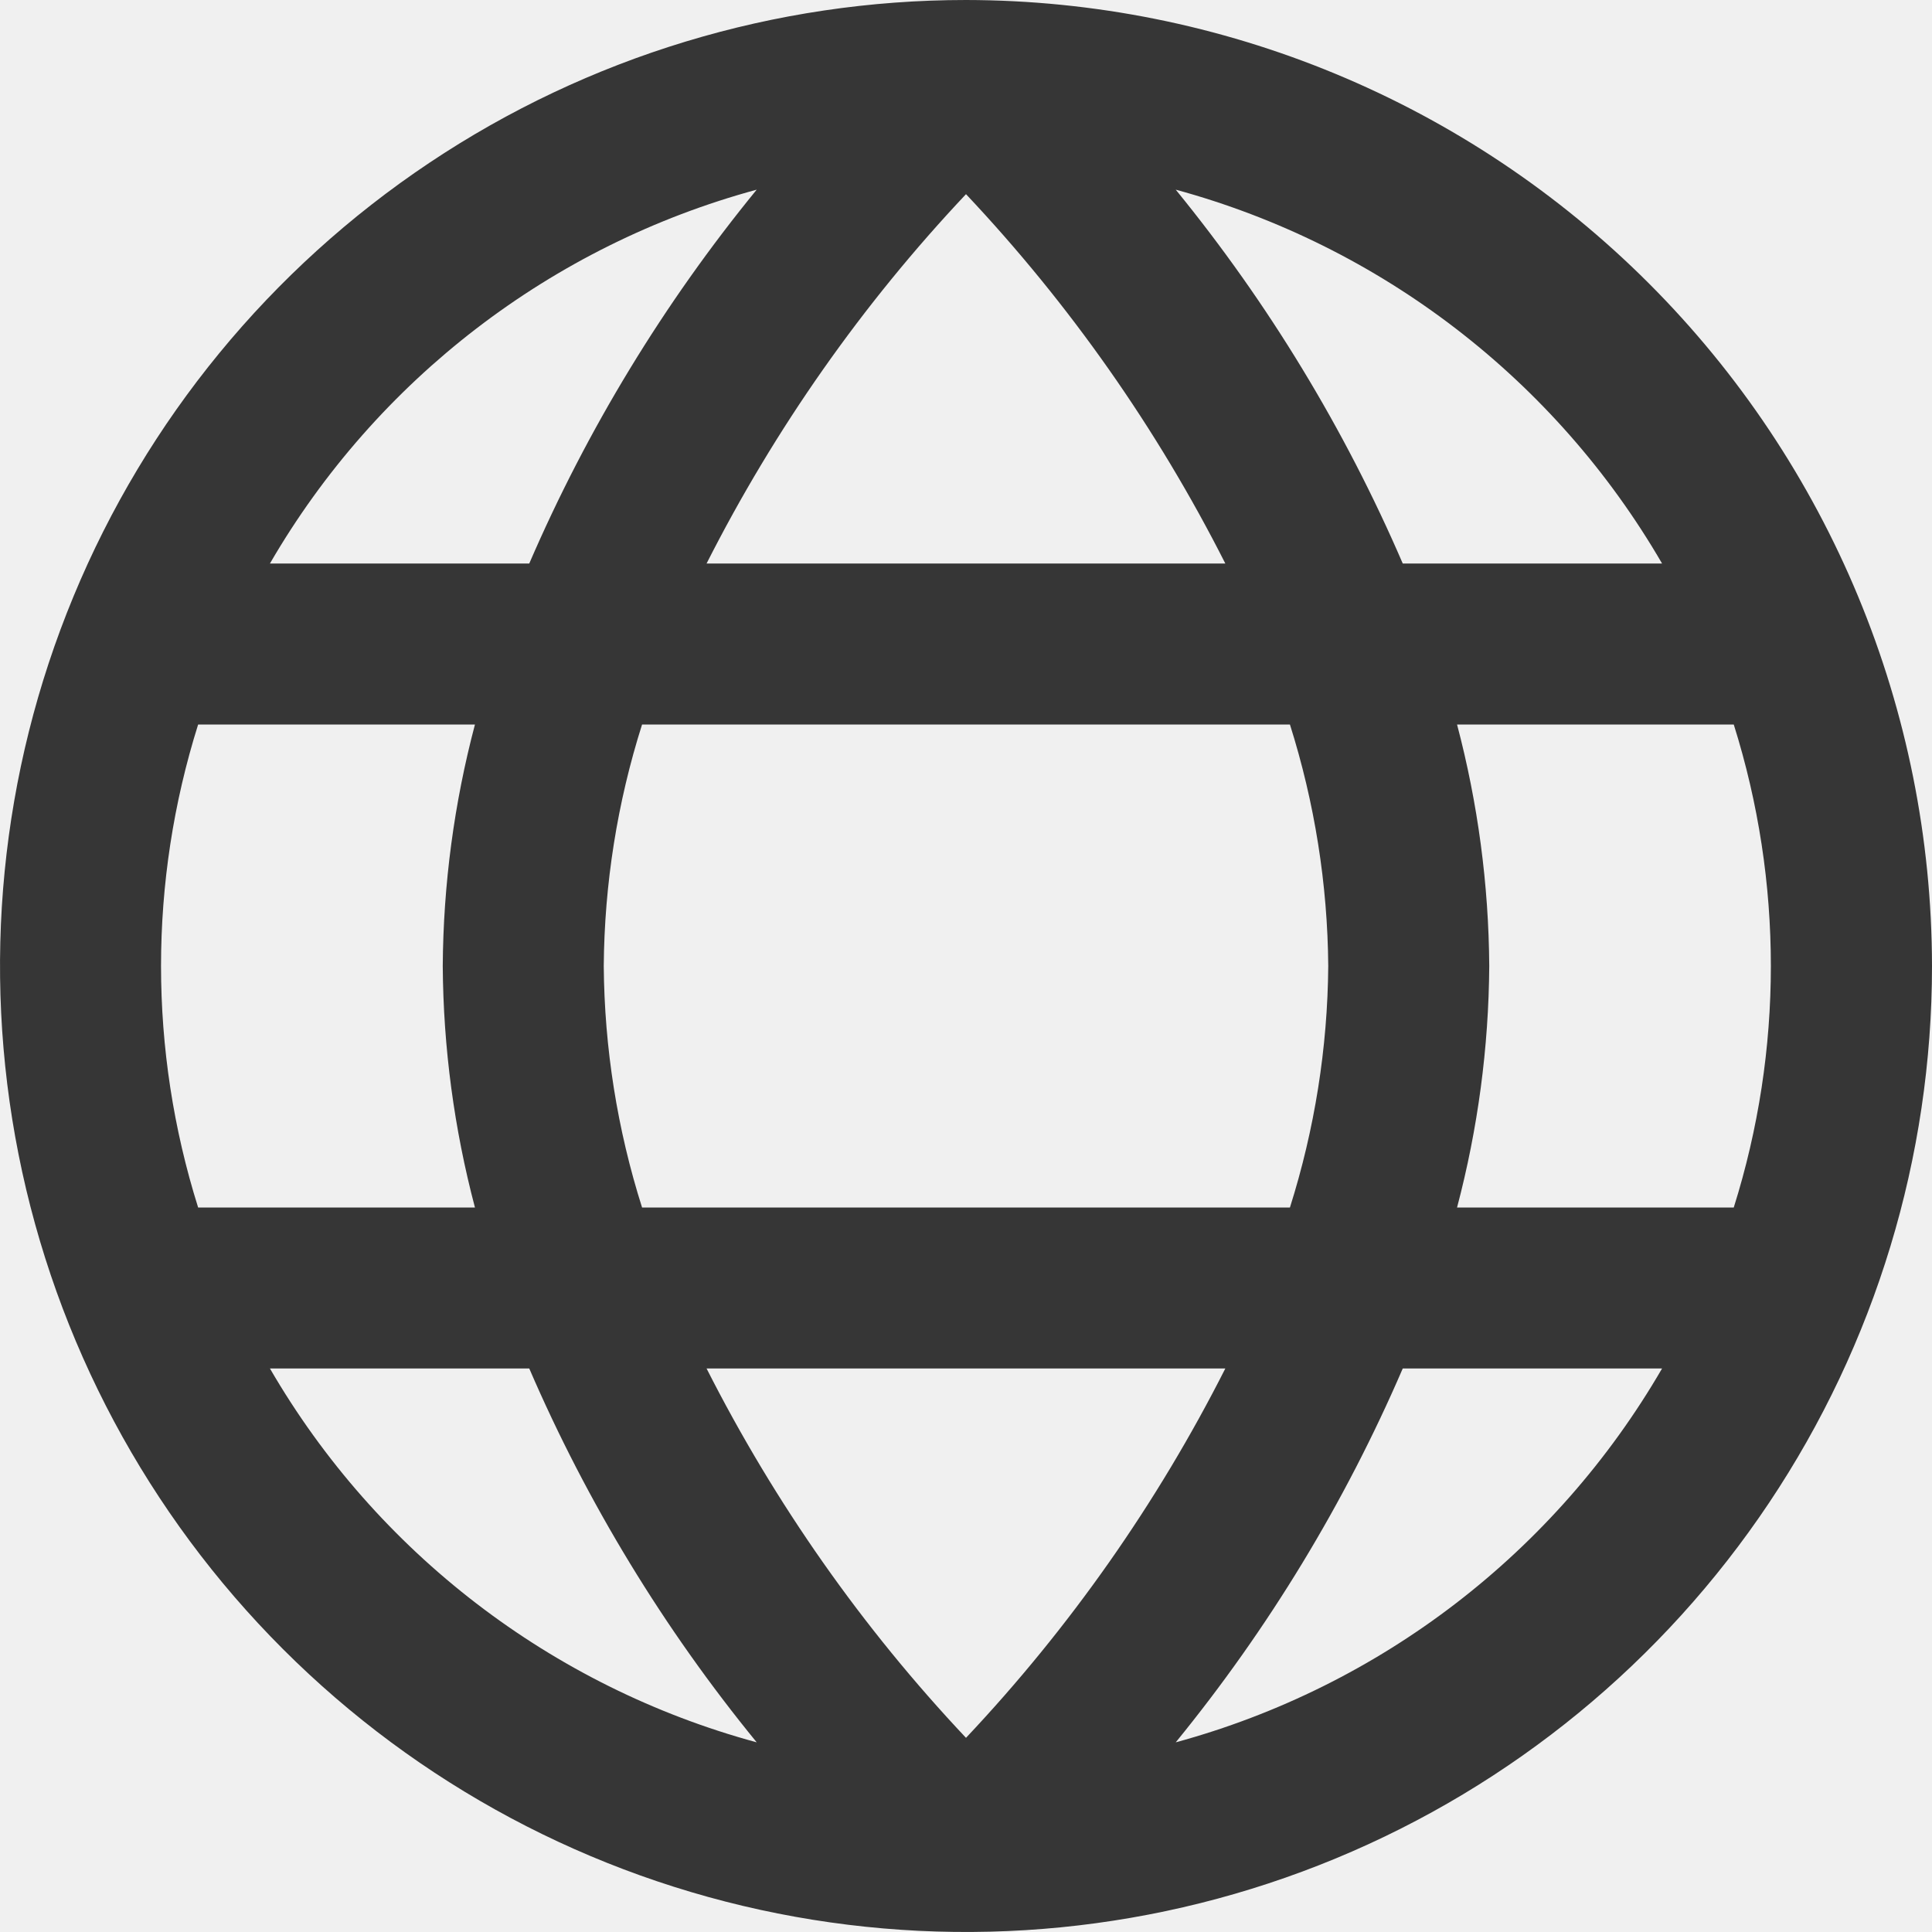
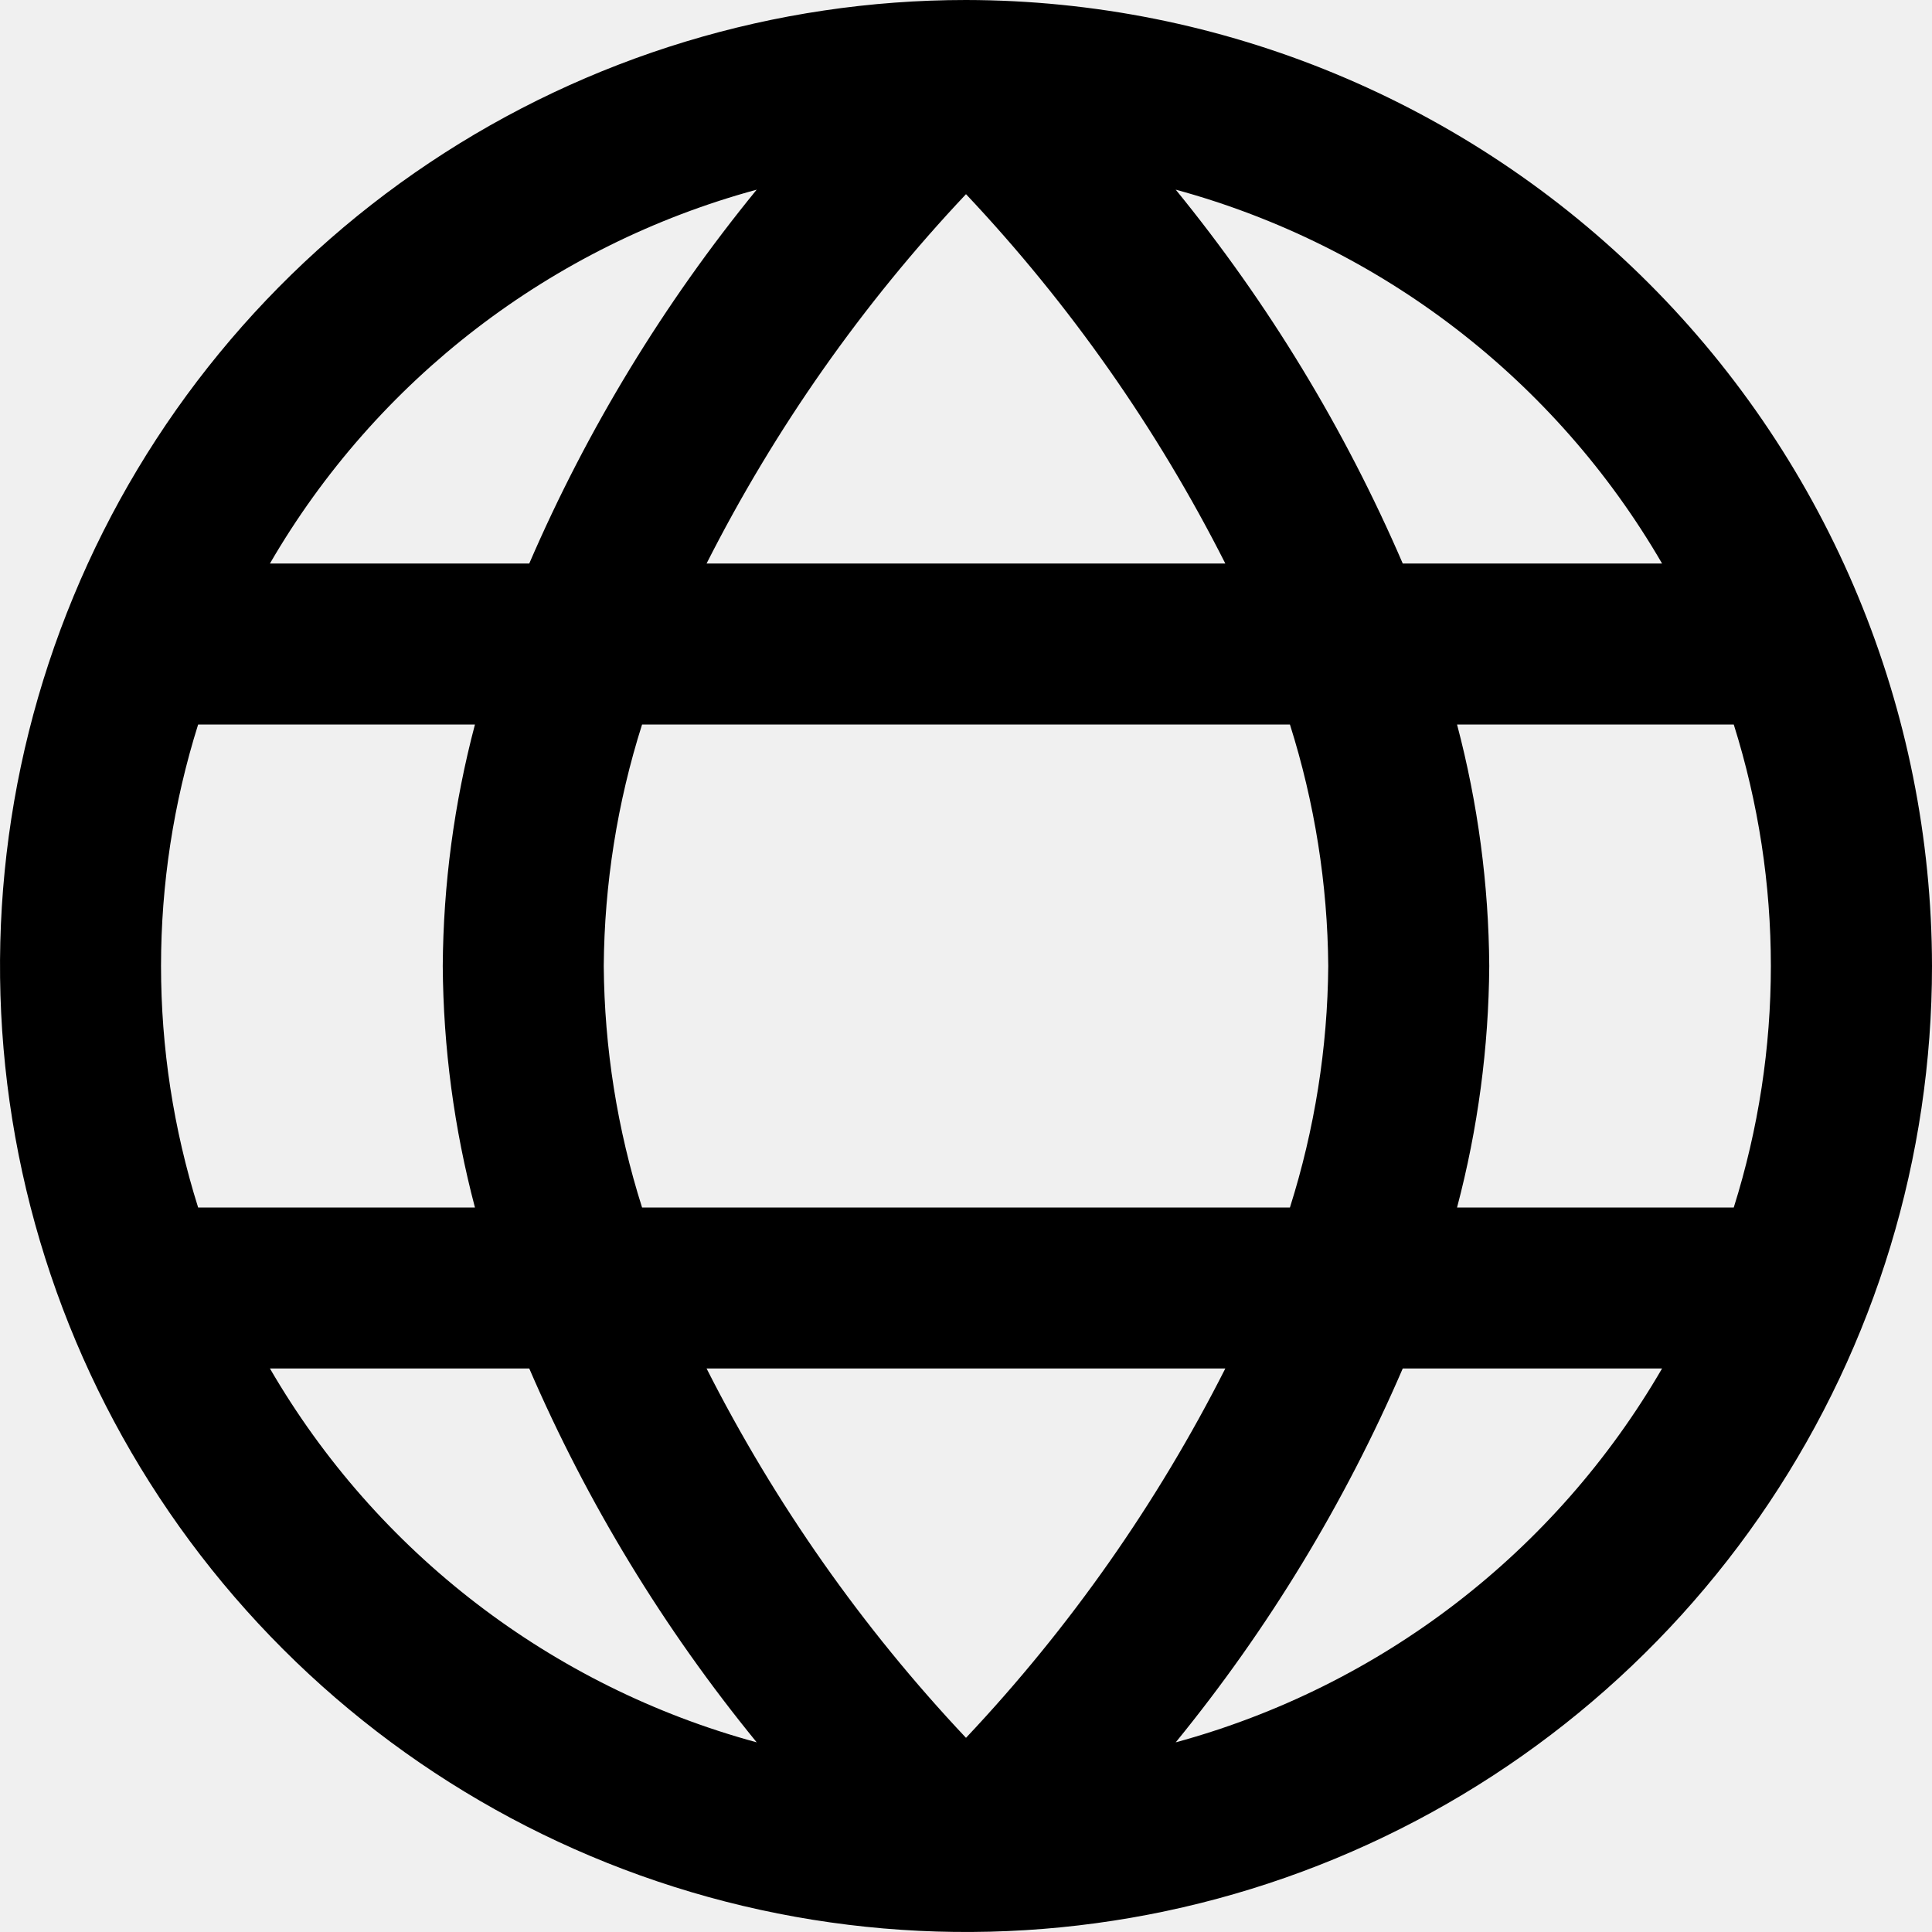
- <svg xmlns="http://www.w3.org/2000/svg" width="18" height="18" viewBox="0 0 18 18" fill="none">
+ <svg xmlns="http://www.w3.org/2000/svg" width="18" height="18" viewBox="0 0 18 18">
  <g clip-path="url(#clip0_3_47)">
-     <path d="M9 0C7.22 0 5.48 0.528 4 1.517C2.52 2.506 1.366 3.911 0.685 5.556C0.004 7.2 -0.174 9.01 0.173 10.756C0.52 12.502 1.377 14.105 2.636 15.364C3.895 16.623 5.498 17.48 7.244 17.827C8.99 18.174 10.8 17.996 12.444 17.315C14.089 16.634 15.494 15.48 16.483 14C17.472 12.52 18 10.78 18 9C17.997 6.614 17.048 4.326 15.361 2.639C13.674 0.952 11.386 0.003 9 0V0ZM15.485 5.25H13.069C12.529 3.997 11.817 2.825 10.954 1.767C12.864 2.287 14.492 3.538 15.485 5.25V5.25ZM12.375 9C12.369 9.764 12.248 10.522 12.018 11.25H5.982C5.751 10.522 5.631 9.764 5.625 9C5.631 8.236 5.751 7.478 5.982 6.75H12.018C12.248 7.478 12.369 8.236 12.375 9V9ZM6.583 12.75H11.416C10.78 14.007 9.966 15.166 9 16.191C8.034 15.166 7.22 14.007 6.583 12.75V12.75ZM6.583 5.25C7.22 3.993 8.034 2.834 9 1.809C9.966 2.834 10.78 3.993 11.416 5.25H6.583ZM7.05 1.767C6.186 2.824 5.472 3.997 4.931 5.25H2.515C3.509 3.537 5.139 2.286 7.05 1.767V1.767ZM1.846 6.75H4.425C4.231 7.484 4.13 8.24 4.125 9C4.13 9.76 4.231 10.516 4.425 11.25H1.846C1.385 9.785 1.385 8.215 1.846 6.75V6.75ZM2.515 12.75H4.931C5.472 14.004 6.186 15.176 7.05 16.233C5.139 15.714 3.509 14.463 2.515 12.75V12.75ZM10.954 16.233C11.817 15.175 12.529 14.003 13.069 12.75H15.485C14.492 14.462 12.864 15.713 10.954 16.233V16.233ZM16.154 11.25H13.575C13.769 10.516 13.87 9.76 13.875 9C13.87 8.24 13.769 7.484 13.575 6.75H16.153C16.614 8.215 16.614 9.785 16.153 11.25H16.154Z" fill="#363636" />
+     <path d="M9 0C7.22 0 5.48 0.528 4 1.517C2.52 2.506 1.366 3.911 0.685 5.556C0.004 7.2 -0.174 9.01 0.173 10.756C0.52 12.502 1.377 14.105 2.636 15.364C3.895 16.623 5.498 17.48 7.244 17.827C8.99 18.174 10.8 17.996 12.444 17.315C14.089 16.634 15.494 15.48 16.483 14C17.472 12.52 18 10.78 18 9C17.997 6.614 17.048 4.326 15.361 2.639C13.674 0.952 11.386 0.003 9 0V0ZM15.485 5.25H13.069C12.529 3.997 11.817 2.825 10.954 1.767C12.864 2.287 14.492 3.538 15.485 5.25V5.25ZM12.375 9C12.369 9.764 12.248 10.522 12.018 11.25H5.982C5.751 10.522 5.631 9.764 5.625 9C5.631 8.236 5.751 7.478 5.982 6.75H12.018C12.248 7.478 12.369 8.236 12.375 9V9ZM6.583 12.75H11.416C10.78 14.007 9.966 15.166 9 16.191C8.034 15.166 7.22 14.007 6.583 12.75V12.75ZM6.583 5.25C7.22 3.993 8.034 2.834 9 1.809C9.966 2.834 10.78 3.993 11.416 5.25H6.583ZM7.05 1.767C6.186 2.824 5.472 3.997 4.931 5.25H2.515C3.509 3.537 5.139 2.286 7.05 1.767V1.767ZM1.846 6.75H4.425C4.231 7.484 4.13 8.24 4.125 9C4.13 9.76 4.231 10.516 4.425 11.25H1.846C1.385 9.785 1.385 8.215 1.846 6.75V6.75ZM2.515 12.75H4.931C5.472 14.004 6.186 15.176 7.05 16.233C5.139 15.714 3.509 14.463 2.515 12.75V12.75ZM10.954 16.233C11.817 15.175 12.529 14.003 13.069 12.75H15.485C14.492 14.462 12.864 15.713 10.954 16.233V16.233ZM16.154 11.25H13.575C13.769 10.516 13.87 9.76 13.875 9C13.87 8.24 13.769 7.484 13.575 6.75H16.153C16.614 8.215 16.614 9.785 16.153 11.25H16.154Z" />
  </g>
  <defs>
    <clipPath id="clip0_3_47">
-       <rect width="18" height="18" fill="white" />
+       <rect width="18" height="18" />
    </clipPath>
  </defs>
</svg>
